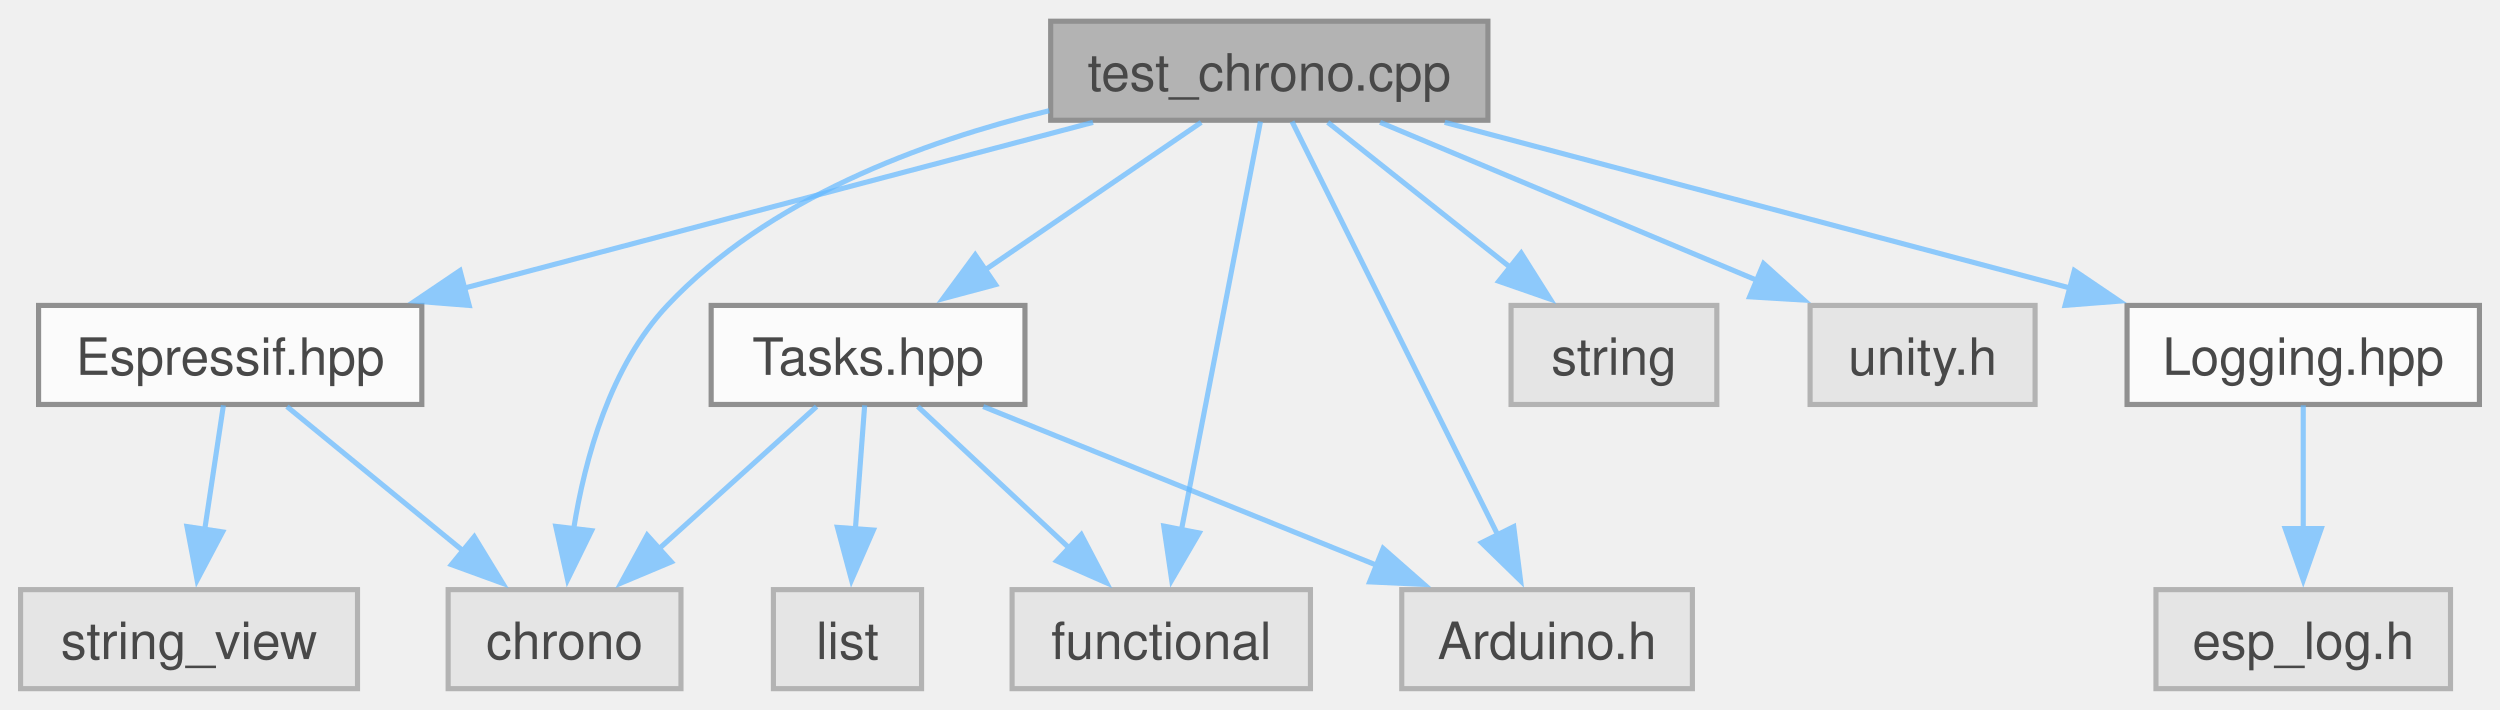
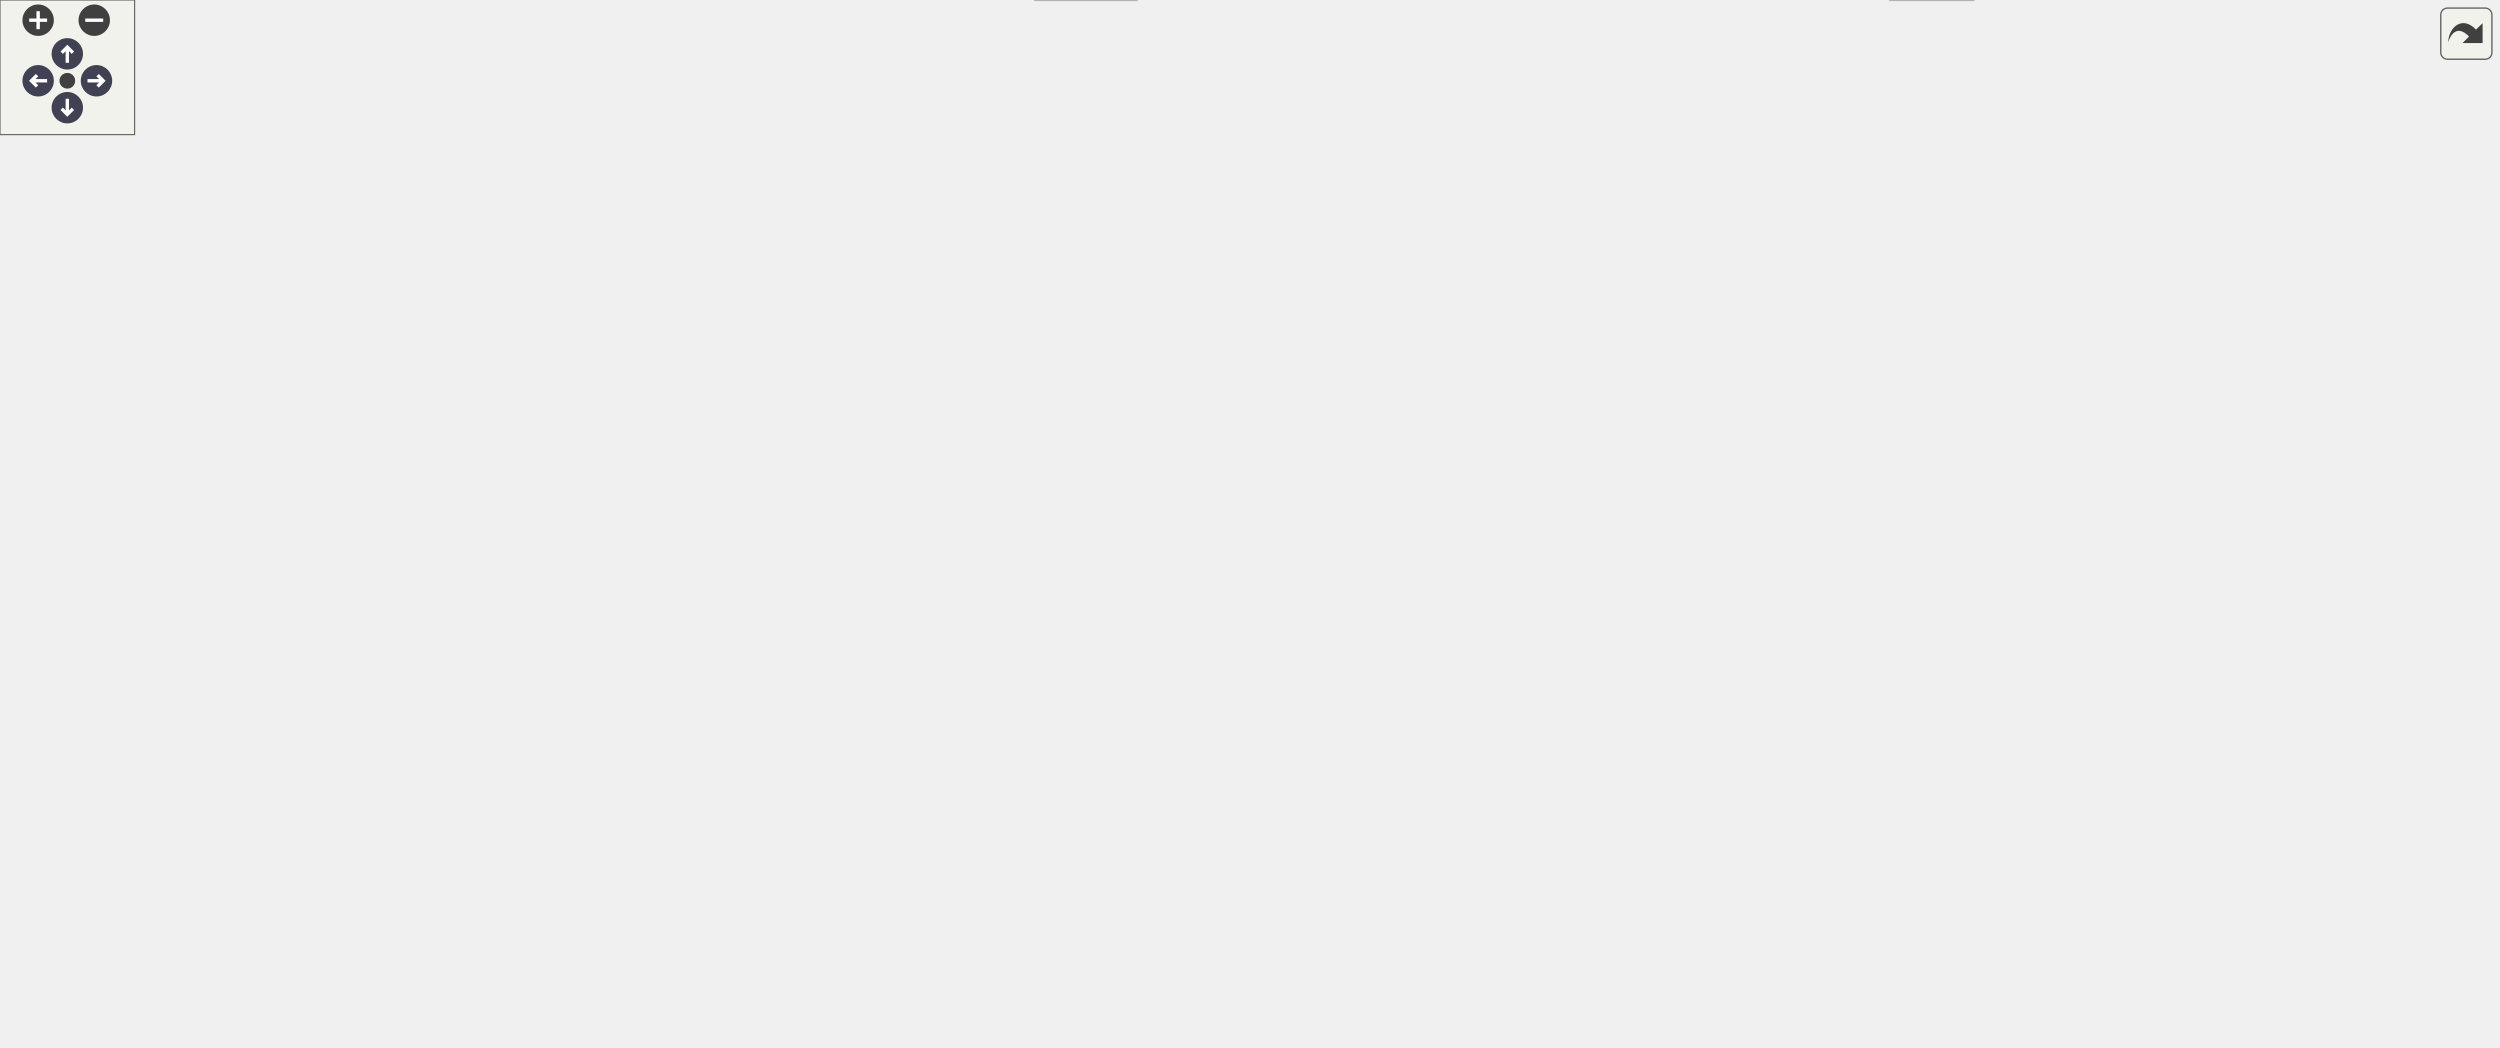
- <svg xmlns="http://www.w3.org/2000/svg" xmlns:xlink="http://www.w3.org/1999/xlink" width="486pt" height="138pt" viewBox="0.00 0.00 486.00 137.75">
-   <svg id="main" version="1.1" xml:space="preserve">
-     <style type="text/css">
+ <svg xmlns="http://www.w3.org/2000/svg" xmlns:xlink="http://www.w3.org/1999/xlink" id="main" version="1.1" xml:space="preserve">
+   <style type="text/css">
.node, .edge {opacity: 0.7;}
.node.selected, .edge.selected {opacity: 1;}
.edge:hover path { stroke: red; }
.edge:hover polygon { stroke: red; fill: red; }
</style>
-     <svg id="graph" class="graph">
-       <g id="graph0" class="graph" transform="scale(1 1) rotate(0) translate(4 133.75)">
-         <g id="Node000001" class="node">
-           <g id="a_Node000001">
-             <a xlink:title=" ">
-               <polygon fill="#999999" stroke="#666666" points="285.25,-129.75 200.25,-129.75 200.25,-110.5 285.25,-110.5 285.25,-129.75" />
-               <text text-anchor="middle" x="242.75" y="-116.25" font-family="Helvetica,sans-Serif" font-size="10.00">test_chrono.cpp</text>
-             </a>
-           </g>
-         </g>
-         <g id="Node000002" class="node">
-           <g id="a_Node000002">
-             <a xlink:title=" ">
-               <polygon fill="#e0e0e0" stroke="#999999" points="128.38,-19.25 83.12,-19.25 83.12,0 128.38,0 128.38,-19.25" />
-               <text text-anchor="middle" x="105.75" y="-5.75" font-family="Helvetica,sans-Serif" font-size="10.00">chrono</text>
-             </a>
-           </g>
-         </g>
-         <g id="edge1_Node000001_Node000002" class="edge">
-           <g id="a_edge1_Node000001_Node000002">
-             <a xlink:title=" ">
-               <path fill="none" stroke="#63b8ff" d="M199.98,-112.36C175.21,-106.36 145.19,-95.16 125.75,-74.5 114.65,-62.71 109.71,-44.83 107.51,-30.98" />
-               <polygon fill="#63b8ff" stroke="#63b8ff" points="111,-30.71 106.34,-21.19 104.05,-31.54 111,-30.71" />
-             </a>
-           </g>
-         </g>
-         <g id="Node000003" class="node">
-           <g id="a_Node000003">
-             <a xlink:title=" ">
-               <polygon fill="#e0e0e0" stroke="#999999" points="329.75,-74.5 289.75,-74.5 289.75,-55.25 329.75,-55.25 329.75,-74.5" />
-               <text text-anchor="middle" x="309.75" y="-61" font-family="Helvetica,sans-Serif" font-size="10.00">string</text>
-             </a>
-           </g>
-         </g>
-         <g id="edge2_Node000001_Node000003" class="edge">
-           <g id="a_edge2_Node000001_Node000003">
-             <a xlink:title=" ">
-               <path fill="none" stroke="#63b8ff" d="M254.12,-110.09C263.8,-102.4 277.95,-91.15 289.56,-81.93" />
-               <polygon fill="#63b8ff" stroke="#63b8ff" points="291.72,-84.68 297.37,-75.72 287.36,-79.2 291.72,-84.68" />
-             </a>
-           </g>
-         </g>
-         <g id="Node000004" class="node">
-           <g id="a_Node000004">
-             <a xlink:title=" ">
-               <polygon fill="#e0e0e0" stroke="#999999" points="250.75,-19.25 192.75,-19.25 192.75,0 250.75,0 250.75,-19.25" />
-               <text text-anchor="middle" x="221.75" y="-5.75" font-family="Helvetica,sans-Serif" font-size="10.00">functional</text>
-             </a>
-           </g>
-         </g>
-         <g id="edge3_Node000001_Node000004" class="edge">
-           <g id="a_edge3_Node000001_Node000004">
-             <a xlink:title=" ">
-               <path fill="none" stroke="#63b8ff" d="M241.03,-110.25C237.69,-93 230.26,-54.58 225.66,-30.81" />
-               <polygon fill="#63b8ff" stroke="#63b8ff" points="229.12,-30.27 223.78,-21.11 222.24,-31.6 229.12,-30.27" />
-             </a>
-           </g>
-         </g>
-         <g id="Node000005" class="node">
-           <g id="a_Node000005">
-             <a xlink:title=" ">
-               <polygon fill="#e0e0e0" stroke="#999999" points="325,-19.25 268.5,-19.25 268.5,0 325,0 325,-19.25" />
-               <text text-anchor="middle" x="296.75" y="-5.75" font-family="Helvetica,sans-Serif" font-size="10.00">Arduino.h</text>
-             </a>
-           </g>
-         </g>
-         <g id="edge4_Node000001_Node000005" class="edge">
-           <g id="a_edge4_Node000001_Node000005">
-             <a xlink:title=" ">
-               <path fill="none" stroke="#63b8ff" d="M247.17,-110.25C255.87,-92.76 275.4,-53.52 287.19,-29.84" />
-               <polygon fill="#63b8ff" stroke="#63b8ff" points="290.27,-31.49 291.6,-20.98 284.01,-28.37 290.27,-31.49" />
-             </a>
-           </g>
-         </g>
-         <g id="Node000006" class="node">
-           <g id="a_Node000006">
-             <a xlink:title=" ">
-               <polygon fill="#e0e0e0" stroke="#999999" points="391.62,-74.5 347.88,-74.5 347.88,-55.25 391.62,-55.25 391.62,-74.5" />
-               <text text-anchor="middle" x="369.75" y="-61" font-family="Helvetica,sans-Serif" font-size="10.00">unity.h</text>
-             </a>
-           </g>
-         </g>
-         <g id="edge5_Node000001_Node000006" class="edge">
-           <g id="a_edge5_Node000001_Node000006">
-             <a xlink:title=" ">
-               <path fill="none" stroke="#63b8ff" d="M264.29,-110.09C284.36,-101.68 314.55,-89.02 337.5,-79.4" />
-               <polygon fill="#63b8ff" stroke="#63b8ff" points="338.84,-82.63 346.7,-75.54 336.13,-76.18 338.84,-82.63" />
-             </a>
-           </g>
-         </g>
-         <g id="Node000007" class="node">
-           <g id="a_Node000007">
-             <a xlink:href="_tasks_8hpp.xhtml" target="_top" xlink:title=" ">
-               <polygon fill="white" stroke="#666666" points="195.25,-74.5 134.25,-74.5 134.25,-55.25 195.25,-55.25 195.25,-74.5" />
-               <text text-anchor="middle" x="164.75" y="-61" font-family="Helvetica,sans-Serif" font-size="10.00">Tasks.hpp</text>
-             </a>
-           </g>
-         </g>
-         <g id="edge6_Node000001_Node000007" class="edge">
-           <g id="a_edge6_Node000001_Node000007">
-             <a xlink:title=" ">
-               <path fill="none" stroke="#63b8ff" d="M229.52,-110.09C217.98,-102.21 200.98,-90.61 187.3,-81.27" />
-               <polygon fill="#63b8ff" stroke="#63b8ff" points="189.53,-78.55 179.3,-75.81 185.58,-84.33 189.53,-78.55" />
-             </a>
-           </g>
-         </g>
-         <g id="Node000009" class="node">
-           <g id="a_Node000009">
-             <a xlink:href="_logging_8hpp.xhtml" target="_top" xlink:title=" ">
-               <polygon fill="white" stroke="#666666" points="478,-74.5 409.5,-74.5 409.5,-55.25 478,-55.25 478,-74.5" />
-               <text text-anchor="middle" x="443.75" y="-61" font-family="Helvetica,sans-Serif" font-size="10.00">Logging.hpp</text>
-             </a>
-           </g>
-         </g>
-         <g id="edge11_Node000001_Node000009" class="edge">
-           <g id="a_edge11_Node000001_Node000009">
-             <a xlink:title=" ">
-               <path fill="none" stroke="#63b8ff" d="M276.85,-110.09C310.34,-101.22 361.65,-87.62 398.54,-77.85" />
-               <polygon fill="#63b8ff" stroke="#63b8ff" points="399.25,-81.28 408.02,-75.34 397.46,-74.52 399.25,-81.28" />
-             </a>
-           </g>
-         </g>
-         <g id="Node000011" class="node">
-           <g id="a_Node000011">
-             <a xlink:href="_espressif_8hpp.xhtml" target="_top" xlink:title=" ">
-               <polygon fill="white" stroke="#666666" points="78,-74.5 3.5,-74.5 3.5,-55.25 78,-55.25 78,-74.5" />
-               <text text-anchor="middle" x="40.75" y="-61" font-family="Helvetica,sans-Serif" font-size="10.00">Espressif.hpp</text>
-             </a>
-           </g>
-         </g>
-         <g id="edge13_Node000001_Node000011" class="edge">
-           <g id="a_edge13_Node000001_Node000011">
-             <a xlink:title=" ">
-               <path fill="none" stroke="#63b8ff" d="M208.48,-110.09C174.82,-101.22 123.26,-87.62 86.19,-77.85" />
-               <polygon fill="#63b8ff" stroke="#63b8ff" points="87.21,-74.5 76.65,-75.34 85.43,-81.27 87.21,-74.5" />
-             </a>
-           </g>
-         </g>
-         <g id="edge7_Node000007_Node000002" class="edge">
-           <g id="a_edge7_Node000007_Node000002">
-             <a xlink:title=" ">
-               <path fill="none" stroke="#63b8ff" d="M154.74,-54.84C146.38,-47.3 134.25,-36.35 124.15,-27.23" />
-               <polygon fill="#63b8ff" stroke="#63b8ff" points="126.5,-24.64 116.73,-20.54 121.81,-29.84 126.5,-24.64" />
-             </a>
-           </g>
-         </g>
-         <g id="edge8_Node000007_Node000004" class="edge">
-           <g id="a_edge8_Node000007_Node000004">
-             <a xlink:title=" ">
-               <path fill="none" stroke="#63b8ff" d="M174.42,-54.84C182.49,-47.3 194.22,-36.35 203.97,-27.23" />
-               <polygon fill="#63b8ff" stroke="#63b8ff" points="206.2,-29.94 211.12,-20.56 201.42,-24.83 206.2,-29.94" />
-             </a>
-           </g>
-         </g>
-         <g id="edge9_Node000007_Node000005" class="edge">
-           <g id="a_edge9_Node000007_Node000005">
-             <a xlink:title=" ">
-               <path fill="none" stroke="#63b8ff" d="M187.14,-54.84C208.19,-46.35 239.95,-33.54 263.87,-23.89" />
-               <polygon fill="#63b8ff" stroke="#63b8ff" points="264.88,-27.26 272.84,-20.27 262.26,-20.76 264.88,-27.26" />
-             </a>
-           </g>
-         </g>
-         <g id="Node000008" class="node">
-           <g id="a_Node000008">
-             <a xlink:title=" ">
-               <polygon fill="#e0e0e0" stroke="#999999" points="175.15,-19.25 146.35,-19.25 146.35,0 175.15,0 175.15,-19.25" />
-               <text text-anchor="middle" x="160.75" y="-5.75" font-family="Helvetica,sans-Serif" font-size="10.00">list</text>
-             </a>
-           </g>
-         </g>
-         <g id="edge10_Node000007_Node000008" class="edge">
-           <g id="a_edge10_Node000007_Node000008">
-             <a xlink:title=" ">
-               <path fill="none" stroke="#63b8ff" d="M164.09,-55.08C163.59,-48.49 162.9,-39.21 162.27,-30.82" />
-               <polygon fill="#63b8ff" stroke="#63b8ff" points="165.78,-30.83 161.54,-21.12 158.8,-31.35 165.78,-30.83" />
-             </a>
-           </g>
-         </g>
-         <g id="Node000010" class="node">
-           <g id="a_Node000010">
-             <a xlink:title=" ">
-               <polygon fill="#e0e0e0" stroke="#999999" points="472.38,-19.25 415.12,-19.25 415.12,0 472.38,0 472.38,-19.25" />
-               <text text-anchor="middle" x="443.75" y="-5.75" font-family="Helvetica,sans-Serif" font-size="10.00">esp_log.h</text>
-             </a>
-           </g>
-         </g>
-         <g id="edge12_Node000009_Node000010" class="edge">
-           <g id="a_edge12_Node000009_Node000010">
-             <a xlink:title=" ">
-               <path fill="none" stroke="#63b8ff" d="M443.75,-55.08C443.75,-48.57 443.75,-39.42 443.75,-31.12" />
-               <polygon fill="#63b8ff" stroke="#63b8ff" points="447.25,-31.12 443.75,-21.12 440.25,-31.12 447.25,-31.12" />
-             </a>
-           </g>
-         </g>
-         <g id="edge14_Node000011_Node000002" class="edge">
-           <g id="a_edge14_Node000011_Node000002">
-             <a xlink:title=" ">
-               <path fill="none" stroke="#63b8ff" d="M51.78,-54.84C61.17,-47.15 74.9,-35.9 86.16,-26.68" />
-               <polygon fill="#63b8ff" stroke="#63b8ff" points="88.2,-29.53 93.72,-20.48 83.76,-24.11 88.2,-29.53" />
-             </a>
-           </g>
-         </g>
-         <g id="Node000012" class="node">
-           <g id="a_Node000012">
-             <a xlink:title=" ">
-               <polygon fill="#e0e0e0" stroke="#999999" points="65.5,-19.25 0,-19.25 0,0 65.5,0 65.5,-19.25" />
-               <text text-anchor="middle" x="32.75" y="-5.75" font-family="Helvetica,sans-Serif" font-size="10.00">string_view</text>
-             </a>
-           </g>
-         </g>
-         <g id="edge15_Node000011_Node000012" class="edge">
-           <g id="a_edge15_Node000011_Node000012">
-             <a xlink:title=" ">
-               <path fill="none" stroke="#63b8ff" d="M39.43,-55.08C38.44,-48.49 37.04,-39.21 35.78,-30.82" />
-               <polygon fill="#63b8ff" stroke="#63b8ff" points="39.27,-30.47 34.32,-21.11 32.35,-31.51 39.27,-30.47" />
-             </a>
-           </g>
-         </g>
-       </g>
-     </svg>
+   <defs>
+     <circle id="rim" cx="0" cy="0" r="7" />
+     <circle id="rim2" cx="0" cy="0" r="3.5" />
+     <g id="zoomPlus">
+       <use xlink:href="#rim" fill="#404040">
+         <set attributeName="fill" to="#808080" begin="zoomplus.mouseover" end="zoomplus.mouseout" />
+       </use>
+       <path d="M-4,0h8M0,-4v8" fill="none" stroke="white" stroke-width="1.5" pointer-events="none" />
+     </g>
+     <g id="zoomMin">
+       <use xlink:href="#rim" fill="#404040">
+         <set attributeName="fill" to="#808080" begin="zoomminus.mouseover" end="zoomminus.mouseout" />
+       </use>
+       <path d="M-4,0h8" fill="none" stroke="white" stroke-width="1.5" pointer-events="none" />
+     </g>
+     <g id="arrowUp" transform="translate(30 24)">
+       <use xlink:href="#rim" />
+       <path pointer-events="none" fill="none" stroke="white" stroke-width="1.5" d="M0,-3.0v7 M-2.5,-0.5L0,-3.0L2.5,-0.5" />
+     </g>
+     <g id="arrowRight" transform="rotate(90) translate(36 -43)">
+       <use xlink:href="#rim" />
+       <path pointer-events="none" fill="none" stroke="white" stroke-width="1.5" d="M0,-3.0v7 M-2.5,-0.5L0,-3.0L2.5,-0.5" />
+     </g>
+     <g id="arrowDown" transform="rotate(180) translate(-30 -48)">
+       <use xlink:href="#rim" />
+       <path pointer-events="none" fill="none" stroke="white" stroke-width="1.5" d="M0,-3.0v7 M-2.5,-0.5L0,-3.0L2.5,-0.5" />
+     </g>
+     <g id="arrowLeft" transform="rotate(270) translate(-36 17)">
+       <use xlink:href="#rim" />
+       <path pointer-events="none" fill="none" stroke="white" stroke-width="1.5" d="M0,-3.0v7 M-2.5,-0.5L0,-3.0L2.5,-0.5" />
+     </g>
+     <g id="resetDef">
+       <use xlink:href="#rim2" fill="#404040">
+         <set attributeName="fill" to="#808080" begin="reset.mouseover" end="reset.mouseout" />
+       </use>
+     </g>
+   </defs>
+   <svg id="graph" class="graph">
+     <g id="viewport">
+       <g id="Node000001" class="node">
+         <g id="a_Node000001">
+           <a xlink:title=" ">
+             <polygon fill="#999999" stroke="#666666" points="466.5,-406 381.5,-406 381.5,-386.75 466.5,-386.75 466.5,-406" />
+             <text text-anchor="middle" x="424" y="-392.5" font-family="Helvetica,sans-Serif" font-size="10.00">test_chrono.cpp</text>
+           </a>
+         </g>
+       </g>
+       <g id="Node000002" class="node">
+         <g id="a_Node000002">
+           <a xlink:title=" ">
+             <polygon fill="#e0e0e0" stroke="#999999" points="225.62,-74.5 180.38,-74.5 180.38,-55.25 225.62,-55.25 225.62,-74.5" />
+             <text text-anchor="middle" x="203" y="-61" font-family="Helvetica,sans-Serif" font-size="10.00">chrono</text>
+           </a>
+         </g>
+       </g>
+       <g id="edge1_Node000001_Node000002" class="edge">
+         <g id="a_edge1_Node000001_Node000002">
+           <a xlink:title=" ">
+             <path fill="none" stroke="#63b8ff" d="M381.16,-392.7C301.41,-387.25 133.43,-373.43 80,-350.75 38.12,-332.97 0,-332.37 0,-286.88 0,-286.88 0,-286.88 0,-174.38 0,-98.67 111.17,-75.59 168.98,-68.71" />
+             <polygon fill="#63b8ff" stroke="#63b8ff" points="169.04,-72.23 178.6,-67.67 168.28,-65.27 169.04,-72.23" />
+           </a>
+         </g>
+       </g>
+       <g id="Node000003" class="node">
+         <g id="a_Node000003">
+           <a xlink:title=" ">
+             <polygon fill="#e0e0e0" stroke="#999999" points="753,-74.5 713,-74.5 713,-55.25 753,-55.25 753,-74.5" />
+             <text text-anchor="middle" x="733" y="-61" font-family="Helvetica,sans-Serif" font-size="10.00">string</text>
+           </a>
+         </g>
+       </g>
+       <g id="edge2_Node000001_Node000003" class="edge">
+         <g id="a_edge2_Node000001_Node000003">
+           <a xlink:title=" ">
+             <path fill="none" stroke="#63b8ff" d="M466.65,-392.09C602.62,-381.07 1017,-342.87 1017,-286.88 1017,-286.88 1017,-286.88 1017,-174.38 1017,-120.77 838.19,-83.92 764.33,-70.99" />
+             <polygon fill="#63b8ff" stroke="#63b8ff" points="765.36,-67.61 754.92,-69.37 764.18,-74.51 765.36,-67.61" />
+           </a>
+         </g>
+       </g>
+       <g id="Node000004" class="node">
+         <g id="a_Node000004">
+           <a xlink:title=" ">
+             <polygon fill="#e0e0e0" stroke="#999999" points="124,-185 66,-185 66,-165.75 124,-165.75 124,-185" />
+             <text text-anchor="middle" x="95" y="-171.5" font-family="Helvetica,sans-Serif" font-size="10.00">functional</text>
+           </a>
+         </g>
+       </g>
+       <g id="edge3_Node000001_Node000004" class="edge">
+         <g id="a_edge3_Node000001_Node000004">
+           <a xlink:title=" ">
+             <path fill="none" stroke="#63b8ff" d="M381.14,-396.17C300.87,-396.63 132.64,-392.47 96,-350.75 57.94,-307.41 75.98,-231.99 87.7,-196.25" />
+             <polygon fill="#63b8ff" stroke="#63b8ff" points="91,-197.4 90.98,-186.81 84.39,-195.11 91,-197.4" />
+           </a>
+         </g>
+       </g>
+       <g id="Node000005" class="node">
+         <g id="a_Node000005">
+           <a xlink:title=" ">
+             <polygon fill="#e0e0e0" stroke="#999999" points="699.25,-129.75 642.75,-129.75 642.75,-110.5 699.25,-110.5 699.25,-129.75" />
+             <text text-anchor="middle" x="671" y="-116.25" font-family="Helvetica,sans-Serif" font-size="10.00">Arduino.h</text>
+           </a>
+         </g>
+       </g>
+       <g id="edge4_Node000001_Node000005" class="edge">
+         <g id="a_edge4_Node000001_Node000005">
+           <a xlink:title=" ">
+             <path fill="none" stroke="#63b8ff" d="M466.96,-393.59C532.77,-388.3 651,-367.57 651,-286.88 651,-286.88 651,-286.88 651,-229.62 651,-198.24 659.19,-162.59 665.09,-140.98" />
+             <polygon fill="#63b8ff" stroke="#63b8ff" points="668.42,-142.06 667.8,-131.48 661.69,-140.14 668.42,-142.06" />
+           </a>
+         </g>
+       </g>
+       <g id="Node000006" class="node">
+         <g id="a_Node000006">
+           <a xlink:title=" ">
+             <polygon fill="#e0e0e0" stroke="#999999" points="409.88,-350.75 366.12,-350.75 366.12,-331.5 409.88,-331.5 409.88,-350.75" />
+             <text text-anchor="middle" x="388" y="-337.25" font-family="Helvetica,sans-Serif" font-size="10.00">unity.h</text>
+           </a>
+         </g>
+       </g>
+       <g id="edge5_Node000001_Node000006" class="edge">
+         <g id="a_edge5_Node000001_Node000006">
+           <a xlink:title=" ">
+             <path fill="none" stroke="#63b8ff" d="M418.06,-386.58C413.29,-379.53 406.44,-369.4 400.48,-360.58" />
+             <polygon fill="#63b8ff" stroke="#63b8ff" points="403.42,-358.69 394.92,-352.36 397.62,-362.61 403.42,-358.69" />
+           </a>
+         </g>
+       </g>
+       <g id="Node000007" class="node">
+         <g id="a_Node000007">
+           <a xlink:href="_tasks_8hpp.xhtml" target="_top" xlink:title=" ">
+             <polygon fill="white" stroke="#666666" points="244.5,-240.25 183.5,-240.25 183.5,-221 244.5,-221 244.5,-240.25" />
+             <text text-anchor="middle" x="214" y="-226.75" font-family="Helvetica,sans-Serif" font-size="10.00">Tasks.hpp</text>
+           </a>
+         </g>
+       </g>
+       <g id="edge6_Node000001_Node000007" class="edge">
+         <g id="a_edge6_Node000001_Node000007">
+           <a xlink:title=" ">
+             <path fill="none" stroke="#63b8ff" d="M409.58,-386.4C395.8,-377.68 374.59,-363.87 357,-350.75 310.67,-316.18 259.25,-271.75 232.49,-248.12" />
+             <polygon fill="#63b8ff" stroke="#63b8ff" points="235.04,-245.7 225.23,-241.69 230.39,-250.94 235.04,-245.7" />
+           </a>
+         </g>
+       </g>
+       <g id="Node000009" class="node">
+         <g id="a_Node000009">
+           <a xlink:href="_logging_8hpp.xhtml" target="_top" xlink:title=" ">
+             <polygon fill="white" stroke="#666666" points="1113.25,-129.75 1044.75,-129.75 1044.75,-110.5 1113.25,-110.5 1113.25,-129.75" />
+             <text text-anchor="middle" x="1079" y="-116.25" font-family="Helvetica,sans-Serif" font-size="10.00">Logging.hpp</text>
+           </a>
+         </g>
+       </g>
+       <g id="edge11_Node000001_Node000009" class="edge">
+         <g id="a_edge11_Node000001_Node000009">
+           <a xlink:title=" ">
+             <path fill="none" stroke="#63b8ff" d="M466.98,-394.54C597.56,-391.69 983.66,-380.79 1031,-350.75 1058.51,-333.29 1067,-319.46 1067,-286.88 1067,-286.88 1067,-286.88 1067,-229.62 1067,-198.72 1071.87,-163.16 1075.4,-141.42" />
+             <polygon fill="#63b8ff" stroke="#63b8ff" points="1078.85,-142.03 1077.08,-131.58 1071.95,-140.85 1078.85,-142.03" />
+           </a>
+         </g>
+       </g>
+       <g id="Node000011" class="node">
+         <g id="a_Node000011">
+           <a xlink:href="_espressif_8hpp.xhtml" target="_top" xlink:title=" ">
+             <polygon fill="white" stroke="#666666" points="179.25,-350.75 104.75,-350.75 104.75,-331.5 179.25,-331.5 179.25,-350.75" />
+             <text text-anchor="middle" x="142" y="-337.25" font-family="Helvetica,sans-Serif" font-size="10.00">Espressif.hpp</text>
+           </a>
+         </g>
+       </g>
+       <g id="edge13_Node000001_Node000011" class="edge">
+         <g id="a_edge13_Node000001_Node000011">
+           <a xlink:title=" ">
+             <path fill="none" stroke="#63b8ff" d="M381.17,-387.29C329.92,-377.61 244.33,-361.45 190.64,-351.31" />
+             <polygon fill="#63b8ff" stroke="#63b8ff" points="191.33,-347.88 180.85,-349.46 190.03,-354.76 191.33,-347.88" />
+           </a>
+         </g>
+       </g>
+       <g id="Node000013" class="node">
+         <g id="a_Node000013">
+           <a xlink:href="card_8hpp.xhtml" target="_top" xlink:title=" ">
+             <polygon fill="white" stroke="#666666" points="883.38,-185 830.62,-185 830.62,-165.75 883.38,-165.75 883.38,-185" />
+             <text text-anchor="middle" x="857" y="-171.5" font-family="Helvetica,sans-Serif" font-size="10.00">card.hpp</text>
+           </a>
+         </g>
+       </g>
+       <g id="edge16_Node000001_Node000013" class="edge">
+         <g id="a_edge16_Node000001_Node000013">
+           <a xlink:title=" ">
+             <path fill="none" stroke="#63b8ff" d="M466.7,-394.46C516.68,-391.85 600.76,-382.59 665,-350.75 743.92,-311.63 814.33,-230.48 843.16,-194.38" />
+             <polygon fill="#63b8ff" stroke="#63b8ff" points="845.81,-196.68 849.23,-186.65 840.3,-192.35 845.81,-196.68" />
+           </a>
+         </g>
+       </g>
+       <g id="Node000019" class="node">
+         <g id="a_Node000019">
+           <a xlink:href="secrets_8hpp.xhtml" target="_top" xlink:title=" ">
+             <polygon fill="white" stroke="#666666" points="494.12,-350.75 427.88,-350.75 427.88,-331.5 494.12,-331.5 494.12,-350.75" />
+             <text text-anchor="middle" x="461" y="-337.25" font-family="Helvetica,sans-Serif" font-size="10.00">secrets.hpp</text>
+           </a>
+         </g>
+       </g>
+       <g id="edge27_Node000001_Node000019" class="edge">
+         <g id="a_edge27_Node000001_Node000019">
+           <a xlink:title=" ">
+             <path fill="none" stroke="#63b8ff" d="M430.11,-386.58C435.06,-379.46 442.2,-369.18 448.37,-360.3" />
+             <polygon fill="#63b8ff" stroke="#63b8ff" points="451.06,-362.56 453.89,-352.35 445.31,-358.57 451.06,-362.56" />
+           </a>
+         </g>
+       </g>
+       <g id="edge7_Node000007_Node000002" class="edge">
+         <g id="a_edge7_Node000007_Node000002">
+           <a xlink:title=" ">
+             <path fill="none" stroke="#63b8ff" d="M214.77,-220.74C215.52,-211.74 216.58,-197.42 217,-185 217.29,-176.45 217.6,-174.28 217,-165.75 215.06,-137.97 210.13,-106.15 206.67,-86.04" />
+             <polygon fill="#63b8ff" stroke="#63b8ff" points="210.15,-85.65 204.96,-76.41 203.26,-86.87 210.15,-85.65" />
+           </a>
+         </g>
+       </g>
+       <g id="edge8_Node000007_Node000004" class="edge">
+         <g id="a_edge8_Node000007_Node000004">
+           <a xlink:title=" ">
+             <path fill="none" stroke="#63b8ff" d="M193.81,-220.59C175.09,-212.22 146.98,-199.63 125.52,-190.03" />
+             <polygon fill="#63b8ff" stroke="#63b8ff" points="127.22,-186.96 116.67,-186.07 124.37,-193.35 127.22,-186.96" />
+           </a>
+         </g>
+       </g>
+       <g id="edge9_Node000007_Node000005" class="edge">
+         <g id="a_edge9_Node000007_Node000005">
+           <a xlink:title=" ">
+             <path fill="none" stroke="#63b8ff" d="M244.96,-225.86C294.29,-219.53 393.59,-205.4 476,-185 533.28,-170.82 598.08,-148.25 636.68,-134.08" />
+             <polygon fill="#63b8ff" stroke="#63b8ff" points="637.73,-137.42 645.9,-130.67 635.3,-130.86 637.73,-137.42" />
+           </a>
+         </g>
+       </g>
+       <g id="Node000008" class="node">
+         <g id="a_Node000008">
+           <a xlink:title=" ">
+             <polygon fill="#e0e0e0" stroke="#999999" points="208.4,-185 179.6,-185 179.6,-165.75 208.4,-165.75 208.4,-185" />
+             <text text-anchor="middle" x="194" y="-171.5" font-family="Helvetica,sans-Serif" font-size="10.00">list</text>
+           </a>
+         </g>
+       </g>
+       <g id="edge10_Node000007_Node000008" class="edge">
+         <g id="a_edge10_Node000007_Node000008">
+           <a xlink:title=" ">
+             <path fill="none" stroke="#63b8ff" d="M210.7,-220.83C208.17,-214.09 204.57,-204.52 201.37,-195.99" />
+             <polygon fill="#63b8ff" stroke="#63b8ff" points="204.7,-194.91 197.91,-186.78 198.15,-197.37 204.7,-194.91" />
+           </a>
+         </g>
+       </g>
+       <g id="Node000010" class="node">
+         <g id="a_Node000010">
+           <a xlink:title=" ">
+             <polygon fill="#e0e0e0" stroke="#999999" points="1107.62,-74.5 1050.38,-74.5 1050.38,-55.25 1107.62,-55.25 1107.62,-74.5" />
+             <text text-anchor="middle" x="1079" y="-61" font-family="Helvetica,sans-Serif" font-size="10.00">esp_log.h</text>
+           </a>
+         </g>
+       </g>
+       <g id="edge12_Node000009_Node000010" class="edge">
+         <g id="a_edge12_Node000009_Node000010">
+           <a xlink:title=" ">
+             <path fill="none" stroke="#63b8ff" d="M1079,-110.33C1079,-103.82 1079,-94.67 1079,-86.37" />
+             <polygon fill="#63b8ff" stroke="#63b8ff" points="1082.5,-86.37 1079,-76.37 1075.5,-86.37 1082.5,-86.37" />
+           </a>
+         </g>
+       </g>
+       <g id="edge14_Node000011_Node000002" class="edge">
+         <g id="a_edge14_Node000011_Node000002">
+           <a xlink:title=" ">
+             <path fill="none" stroke="#63b8ff" d="M131.56,-331.32C102.34,-305.57 24,-228.3 57,-165.75 80.63,-120.95 134.42,-92.42 169.69,-77.79" />
+             <polygon fill="#63b8ff" stroke="#63b8ff" points="170.59,-81.2 178.59,-74.25 168,-74.7 170.59,-81.2" />
+           </a>
+         </g>
+       </g>
+       <g id="Node000012" class="node">
+         <g id="a_Node000012">
+           <a xlink:title=" ">
+             <polygon fill="#e0e0e0" stroke="#999999" points="176.75,-295.5 111.25,-295.5 111.25,-276.25 176.75,-276.25 176.75,-295.5" />
+             <text text-anchor="middle" x="144" y="-282" font-family="Helvetica,sans-Serif" font-size="10.00">string_view</text>
+           </a>
+         </g>
+       </g>
+       <g id="edge15_Node000011_Node000012" class="edge">
+         <g id="a_edge15_Node000011_Node000012">
+           <a xlink:title=" ">
+             <path fill="none" stroke="#63b8ff" d="M142.33,-331.33C142.58,-324.74 142.93,-315.46 143.24,-307.07" />
+             <polygon fill="#63b8ff" stroke="#63b8ff" points="146.73,-307.5 143.61,-297.37 139.73,-307.23 146.73,-307.5" />
+           </a>
+         </g>
+       </g>
+       <g id="edge19_Node000013_Node000005" class="edge">
+         <g id="a_edge19_Node000013_Node000005">
+           <a xlink:title=" ">
+             <path fill="none" stroke="#63b8ff" d="M830.35,-166.75C798.94,-157.75 746.47,-142.73 710.37,-132.4" />
+             <polygon fill="#63b8ff" stroke="#63b8ff" points="711.77,-129.16 701.19,-129.77 709.84,-135.89 711.77,-129.16" />
+           </a>
+         </g>
+       </g>
+       <g id="edge26_Node000013_Node000009" class="edge">
+         <g id="a_edge26_Node000013_Node000009">
+           <a xlink:title=" ">
+             <path fill="none" stroke="#63b8ff" d="M883.78,-167.95C920.88,-159.05 988.44,-142.85 1033.53,-132.03" />
+             <polygon fill="#63b8ff" stroke="#63b8ff" points="1034.1,-135.49 1043.01,-129.76 1032.46,-128.69 1034.1,-135.49" />
+           </a>
+         </g>
+       </g>
+       <g id="Node000014" class="node">
+         <g id="a_Node000014">
+           <a xlink:title=" ">
+             <polygon fill="#e0e0e0" stroke="#999999" points="844.62,-129.75 793.38,-129.75 793.38,-110.5 844.62,-110.5 844.62,-129.75" />
+             <text text-anchor="middle" x="819" y="-116.25" font-family="Helvetica,sans-Serif" font-size="10.00">sstream</text>
+           </a>
+         </g>
+       </g>
+       <g id="edge17_Node000013_Node000014" class="edge">
+         <g id="a_edge17_Node000013_Node000014">
+           <a xlink:title=" ">
+             <path fill="none" stroke="#63b8ff" d="M850.73,-165.58C845.64,-158.46 838.3,-148.18 831.97,-139.3" />
+             <polygon fill="#63b8ff" stroke="#63b8ff" points="834.95,-137.45 826.29,-131.34 829.25,-141.51 834.95,-137.45" />
+           </a>
+         </g>
+       </g>
+       <g id="Node000015" class="node">
+         <g id="a_Node000015">
+           <a xlink:title=" ">
+             <polygon fill="#e0e0e0" stroke="#999999" points="912.88,-129.75 863.12,-129.75 863.12,-110.5 912.88,-110.5 912.88,-129.75" />
+             <text text-anchor="middle" x="888" y="-116.25" font-family="Helvetica,sans-Serif" font-size="10.00">iomanip</text>
+           </a>
+         </g>
+       </g>
+       <g id="edge18_Node000013_Node000015" class="edge">
+         <g id="a_edge18_Node000013_Node000015">
+           <a xlink:title=" ">
+             <path fill="none" stroke="#63b8ff" d="M862.12,-165.58C866.18,-158.61 871.99,-148.62 877.09,-139.87" />
+             <polygon fill="#63b8ff" stroke="#63b8ff" points="880,-141.82 882.01,-131.42 873.95,-138.3 880,-141.82" />
+           </a>
+         </g>
+       </g>
+       <g id="Node000016" class="node">
+         <g id="a_Node000016">
+           <a xlink:href="conf_8hpp.xhtml" target="_top" xlink:title=" ">
+             <polygon fill="white" stroke="#666666" points="549.38,-129.75 496.62,-129.75 496.62,-110.5 549.38,-110.5 549.38,-129.75" />
+             <text text-anchor="middle" x="523" y="-116.25" font-family="Helvetica,sans-Serif" font-size="10.00">conf.hpp</text>
+           </a>
+         </g>
+       </g>
+       <g id="edge20_Node000013_Node000016" class="edge">
+         <g id="a_edge20_Node000013_Node000016">
+           <a xlink:title=" ">
+             <path fill="none" stroke="#63b8ff" d="M830.23,-170.11C770.97,-160.66 628.55,-137.95 560.47,-127.1" />
+             <polygon fill="#63b8ff" stroke="#63b8ff" points="561.35,-123.7 550.93,-125.58 560.25,-130.61 561.35,-123.7" />
+           </a>
+         </g>
+       </g>
+       <g id="edge23_Node000016_Node000002" class="edge">
+         <g id="a_edge23_Node000016_Node000002">
+           <a xlink:title=" ">
+             <path fill="none" stroke="#63b8ff" d="M496.27,-114.68C438.29,-105.03 301.06,-82.19 237.02,-71.54" />
+             <polygon fill="#63b8ff" stroke="#63b8ff" points="237.88,-68.13 227.44,-69.94 236.73,-75.04 237.88,-68.13" />
+           </a>
+         </g>
+       </g>
+       <g id="edge22_Node000016_Node000003" class="edge">
+         <g id="a_edge22_Node000016_Node000003">
+           <a xlink:title=" ">
+             <path fill="none" stroke="#63b8ff" d="M549.6,-112.38C588.35,-102.55 660.22,-84.33 701.55,-73.85" />
+             <polygon fill="#63b8ff" stroke="#63b8ff" points="702.29,-77.27 711.12,-71.42 700.57,-70.49 702.29,-77.27" />
+           </a>
+         </g>
+       </g>
+       <g id="Node000017" class="node">
+         <g id="a_Node000017">
+           <a xlink:title=" ">
+             <polygon fill="#e0e0e0" stroke="#999999" points="506.62,-19.25 461.38,-19.25 461.38,0 506.62,0 506.62,-19.25" />
+             <text text-anchor="middle" x="484" y="-5.75" font-family="Helvetica,sans-Serif" font-size="10.00">cstdint</text>
+           </a>
+         </g>
+       </g>
+       <g id="edge21_Node000016_Node000017" class="edge">
+         <g id="a_edge21_Node000016_Node000017">
+           <a xlink:title=" ">
+             <path fill="none" stroke="#63b8ff" d="M549.86,-112.57C589.29,-102.67 658.97,-84.06 666,-74.5 671.07,-67.61 671.28,-61.98 666,-55.25 648,-32.3 565.93,-19.61 518.37,-14.06" />
+             <polygon fill="#63b8ff" stroke="#63b8ff" points="518.91,-10.6 508.59,-12.97 518.14,-17.56 518.91,-10.6" />
+           </a>
+         </g>
+       </g>
+       <g id="Node000018" class="node">
+         <g id="a_Node000018">
+           <a xlink:href="_machine_i_d_8hpp.xhtml" target="_top" xlink:title=" ">
+             <polygon fill="white" stroke="#666666" points="657.25,-74.5 576.75,-74.5 576.75,-55.25 657.25,-55.25 657.25,-74.5" />
+             <text text-anchor="middle" x="617" y="-61" font-family="Helvetica,sans-Serif" font-size="10.00">MachineID.hpp</text>
+           </a>
+         </g>
+       </g>
+       <g id="edge24_Node000016_Node000018" class="edge">
+         <g id="a_edge24_Node000016_Node000018">
+           <a xlink:title=" ">
+             <path fill="none" stroke="#63b8ff" d="M538.95,-110.09C553.26,-101.98 574.53,-89.93 591.25,-80.46" />
+             <polygon fill="#63b8ff" stroke="#63b8ff" points="592.68,-83.67 599.66,-75.7 589.23,-77.58 592.68,-83.67" />
+           </a>
+         </g>
+       </g>
+       <g id="edge25_Node000018_Node000017" class="edge">
+         <g id="a_edge25_Node000018_Node000017">
+           <a xlink:title=" ">
+             <path fill="none" stroke="#63b8ff" d="M594.44,-54.84C573.23,-46.35 541.23,-33.54 517.12,-23.89" />
+             <polygon fill="#63b8ff" stroke="#63b8ff" points="518.66,-20.73 508.08,-20.27 516.06,-27.23 518.66,-20.73" />
+           </a>
+         </g>
+       </g>
+       <g id="edge30_Node000019_Node000012" class="edge">
+         <g id="a_edge30_Node000019_Node000012">
+           <a xlink:title=" ">
+             <path fill="none" stroke="#63b8ff" d="M427.55,-333.13C424.66,-332.56 421.78,-332.01 419,-331.5 337.9,-316.6 242.85,-301.75 188.4,-293.5" />
+             <polygon fill="#63b8ff" stroke="#63b8ff" points="189,-290.05 178.59,-292.02 187.96,-296.97 189,-290.05" />
+           </a>
+         </g>
+       </g>
+       <g id="edge58_Node000019_Node000016" class="edge">
+         <g id="a_edge58_Node000019_Node000016">
+           <a xlink:title=" ">
+             <path fill="none" stroke="#63b8ff" d="M463.51,-331.27C472.66,-298.94 504.41,-186.78 517.4,-140.91" />
+             <polygon fill="#63b8ff" stroke="#63b8ff" points="520.76,-141.88 520.12,-131.31 514.03,-139.98 520.76,-141.88" />
+           </a>
+         </g>
+       </g>
+       <g id="edge28_Node000019_Node000017" class="edge">
+         <g id="a_edge28_Node000019_Node000017">
+           <a xlink:title=" ">
+             <path fill="none" stroke="#63b8ff" d="M427.53,-333.33C358.75,-318.63 205.28,-281.83 174,-240.25 151.76,-210.69 135.55,-96.11 171,-55.25 206.78,-14.01 375.95,-9.92 449.6,-10.14" />
+             <polygon fill="#63b8ff" stroke="#63b8ff" points="449.44,-13.64 459.46,-10.2 449.48,-6.64 449.44,-13.64" />
+           </a>
+         </g>
+       </g>
+       <g id="Node000020" class="node">
+         <g id="a_Node000020">
+           <a xlink:title=" ">
+             <polygon fill="#e0e0e0" stroke="#999999" points="879.5,-19.25 842.5,-19.25 842.5,0 879.5,0 879.5,-19.25" />
+             <text text-anchor="middle" x="861" y="-5.75" font-family="Helvetica,sans-Serif" font-size="10.00">array</text>
+           </a>
+         </g>
+       </g>
+       <g id="edge29_Node000019_Node000020" class="edge">
+         <g id="a_edge29_Node000019_Node000020">
+           <a xlink:title=" ">
+             <path fill="none" stroke="#63b8ff" d="M494.59,-336.88C609.37,-324.89 979,-278.36 979,-176.38 979,-176.38 979,-176.38 979,-119.12 979,-70.95 925.05,-38.32 890.11,-22.24" />
+             <polygon fill="#63b8ff" stroke="#63b8ff" points="891.91,-19.2 881.34,-18.39 889.09,-25.61 891.91,-19.2" />
+           </a>
+         </g>
+       </g>
+       <g id="Node000021" class="node">
+         <g id="a_Node000021">
+           <a xlink:href="_machine_config_8hpp.xhtml" target="_top" xlink:title=" ">
+             <polygon fill="white" stroke="#666666" points="466.88,-185 369.12,-185 369.12,-165.75 466.88,-165.75 466.88,-185" />
+             <text text-anchor="middle" x="418" y="-171.5" font-family="Helvetica,sans-Serif" font-size="10.00">MachineConfig.hpp</text>
+           </a>
+         </g>
+       </g>
+       <g id="edge31_Node000019_Node000021" class="edge">
+         <g id="a_edge31_Node000019_Node000021">
+           <a xlink:title=" ">
+             <path fill="none" stroke="#63b8ff" d="M460.59,-331.21C459.46,-311.07 455.41,-260.68 442,-221 438.98,-212.05 434.27,-202.76 429.82,-194.98" />
+             <polygon fill="#63b8ff" stroke="#63b8ff" points="432.85,-193.24 424.69,-186.49 426.86,-196.86 432.85,-193.24" />
+           </a>
+         </g>
+       </g>
+       <g id="Node000025" class="node">
+         <g id="a_Node000025">
+           <a xlink:href="_machine_8hpp.xhtml" target="_top" xlink:title=" ">
+             <polygon fill="white" stroke="#666666" points="412.38,-295.5 341.62,-295.5 341.62,-276.25 412.38,-276.25 412.38,-295.5" />
+             <text text-anchor="middle" x="377" y="-282" font-family="Helvetica,sans-Serif" font-size="10.00">Machine.hpp</text>
+           </a>
+         </g>
+       </g>
+       <g id="edge43_Node000019_Node000025" class="edge">
+         <g id="a_edge43_Node000019_Node000025">
+           <a xlink:title=" ">
+             <path fill="none" stroke="#63b8ff" d="M446.75,-331.09C434.2,-323.14 415.67,-311.39 400.86,-302" />
+             <polygon fill="#63b8ff" stroke="#63b8ff" points="402.92,-299.16 392.6,-296.76 399.17,-305.07 402.92,-299.16" />
+           </a>
+         </g>
+       </g>
+       <g id="Node000026" class="node">
+         <g id="a_Node000026">
+           <a xlink:href="_fab_user_8hpp.xhtml" target="_top" xlink:title=" ">
+             <polygon fill="white" stroke="#666666" points="762.75,-240.25 691.25,-240.25 691.25,-221 762.75,-221 762.75,-240.25" />
+             <text text-anchor="middle" x="727" y="-226.75" font-family="Helvetica,sans-Serif" font-size="10.00">FabUser.hpp</text>
+           </a>
+         </g>
+       </g>
+       <g id="edge59_Node000019_Node000026" class="edge">
+         <g id="a_edge59_Node000019_Node000026">
+           <a xlink:title=" ">
+             <path fill="none" stroke="#63b8ff" d="M483.22,-331.06C530.06,-311.95 639.14,-267.46 694.1,-245.04" />
+             <polygon fill="#63b8ff" stroke="#63b8ff" points="695.32,-248.33 703.25,-241.31 692.67,-241.85 695.32,-248.33" />
+           </a>
+         </g>
+       </g>
+       <g id="edge32_Node000021_Node000002" class="edge">
+         <g id="a_edge32_Node000021_Node000002">
+           <a xlink:title=" ">
+             <path fill="none" stroke="#63b8ff" d="M400.04,-165.31C362.65,-146.44 276.21,-102.82 231.28,-80.15" />
+             <polygon fill="#63b8ff" stroke="#63b8ff" points="232.92,-77.05 222.41,-75.67 229.76,-83.3 232.92,-77.05" />
+           </a>
+         </g>
+       </g>
+       <g id="edge34_Node000021_Node000003" class="edge">
+         <g id="a_edge34_Node000021_Node000003">
+           <a xlink:title=" ">
+             <path fill="none" stroke="#63b8ff" d="M450.04,-165.28C478.65,-156.89 521.54,-143.67 558,-129.75 577.56,-122.28 581.5,-118.14 601,-110.5 635.09,-97.14 675.02,-83.98 701.96,-75.45" />
+             <polygon fill="#63b8ff" stroke="#63b8ff" points="702.72,-78.88 711.21,-72.54 700.63,-72.2 702.72,-78.88" />
+           </a>
+         </g>
+       </g>
+       <g id="edge42_Node000021_Node000016" class="edge">
+         <g id="a_edge42_Node000021_Node000016">
+           <a xlink:title=" ">
+             <path fill="none" stroke="#63b8ff" d="M435.81,-165.34C452.03,-157.12 476.24,-144.84 495.03,-135.31" />
+             <polygon fill="#63b8ff" stroke="#63b8ff" points="496.42,-138.53 503.75,-130.89 493.25,-132.29 496.42,-138.53" />
+           </a>
+         </g>
+       </g>
+       <g id="edge33_Node000021_Node000017" class="edge">
+         <g id="a_edge33_Node000021_Node000017">
+           <a xlink:title=" ">
+             <path fill="none" stroke="#63b8ff" d="M401.79,-165.29C376.76,-150.22 329.63,-117.38 311,-74.5 307.59,-66.65 305.76,-62.01 311,-55.25 327.83,-33.53 404.22,-20.5 449.68,-14.53" />
+             <polygon fill="#63b8ff" stroke="#63b8ff" points="450.07,-18.01 459.55,-13.29 449.2,-11.07 450.07,-18.01" />
+           </a>
+         </g>
+       </g>
+       <g id="edge41_Node000021_Node000018" class="edge">
+         <g id="a_edge41_Node000021_Node000018">
+           <a xlink:title=" ">
+             <path fill="none" stroke="#63b8ff" d="M425.71,-165.28C437.74,-151.63 462.26,-125.8 488,-110.5 512.38,-96.01 542.15,-85.31 566.95,-78.03" />
+             <polygon fill="#63b8ff" stroke="#63b8ff" points="567.83,-81.42 576.5,-75.34 565.93,-74.68 567.83,-81.42" />
+           </a>
+         </g>
+       </g>
+       <g id="Node000022" class="node">
+         <g id="a_Node000022">
+           <a xlink:href="pins_8hpp.xhtml" target="_top" xlink:title=" ">
+             <polygon fill="white" stroke="#666666" points="441,-129.75 389,-129.75 389,-110.5 441,-110.5 441,-129.75" />
+             <text text-anchor="middle" x="415" y="-116.25" font-family="Helvetica,sans-Serif" font-size="10.00">pins.hpp</text>
+           </a>
+         </g>
+       </g>
+       <g id="edge35_Node000021_Node000022" class="edge">
+         <g id="a_edge35_Node000021_Node000022">
+           <a xlink:title=" ">
+             <path fill="none" stroke="#63b8ff" d="M417.5,-165.58C417.13,-158.99 416.61,-149.71 416.14,-141.32" />
+             <polygon fill="#63b8ff" stroke="#63b8ff" points="419.65,-141.41 415.59,-131.62 412.66,-141.8 419.65,-141.41" />
+           </a>
+         </g>
+       </g>
+       <g id="edge36_Node000022_Node000017" class="edge">
+         <g id="a_edge36_Node000022_Node000017">
+           <a xlink:title=" ">
+             <path fill="none" stroke="#63b8ff" d="M420.65,-110.25C431.87,-92.6 457.18,-52.8 472.19,-29.2" />
+             <polygon fill="#63b8ff" stroke="#63b8ff" points="475.05,-31.22 477.46,-20.9 469.14,-27.46 475.05,-31.22" />
+           </a>
+         </g>
+       </g>
+       <g id="Node000023" class="node">
+         <g id="a_Node000023">
+           <a xlink:title=" ">
+             <polygon fill="#e0e0e0" stroke="#999999" points="421.75,-74.5 320.25,-74.5 320.25,-55.25 421.75,-55.25 421.75,-74.5" />
+             <text text-anchor="middle" x="371" y="-61" font-family="Helvetica,sans-Serif" font-size="10.00">Adafruit_NeoPixel.h</text>
+           </a>
+         </g>
+       </g>
+       <g id="edge37_Node000022_Node000023" class="edge">
+         <g id="a_edge37_Node000022_Node000023">
+           <a xlink:title=" ">
+             <path fill="none" stroke="#63b8ff" d="M407.73,-110.33C401.72,-103.05 392.99,-92.48 385.54,-83.48" />
+             <polygon fill="#63b8ff" stroke="#63b8ff" points="388.46,-81.51 379.39,-76.03 383.06,-85.96 388.46,-81.51" />
+           </a>
+         </g>
+       </g>
+       <g id="Node000024" class="node">
+         <g id="a_Node000024">
+           <a xlink:href="_pins_config_8hpp.xhtml" target="_top" xlink:title=" ">
+             <polygon fill="white" stroke="#666666" points="558.25,-74.5 477.75,-74.5 477.75,-55.25 558.25,-55.25 558.25,-74.5" />
+             <text text-anchor="middle" x="518" y="-61" font-family="Helvetica,sans-Serif" font-size="10.00">PinsConfig.hpp</text>
+           </a>
+         </g>
+       </g>
+       <g id="edge38_Node000022_Node000024" class="edge">
+         <g id="a_edge38_Node000022_Node000024">
+           <a xlink:title=" ">
+             <path fill="none" stroke="#63b8ff" d="M432.47,-110.09C448.31,-101.91 471.91,-89.71 490.31,-80.19" />
+             <polygon fill="#63b8ff" stroke="#63b8ff" points="491.82,-83.35 499.1,-75.65 488.61,-77.13 491.82,-83.35" />
+           </a>
+         </g>
+       </g>
+       <g id="edge39_Node000024_Node000017" class="edge">
+         <g id="a_edge39_Node000024_Node000017">
+           <a xlink:title=" ">
+             <path fill="none" stroke="#63b8ff" d="M512.39,-55.08C507.88,-48.03 501.41,-37.9 495.79,-29.08" />
+             <polygon fill="#63b8ff" stroke="#63b8ff" points="498.88,-27.43 490.55,-20.88 492.98,-31.2 498.88,-27.43" />
+           </a>
+         </g>
+       </g>
+       <g id="edge40_Node000024_Node000020" class="edge">
+         <g id="a_edge40_Node000024_Node000020">
+           <a xlink:title=" ">
+             <path fill="none" stroke="#63b8ff" d="M558.65,-56.79C561.81,-56.26 564.96,-55.74 568,-55.25 663.89,-39.68 777.7,-22.8 830.85,-15.02" />
+             <polygon fill="#63b8ff" stroke="#63b8ff" points="831.24,-18.5 840.63,-13.59 830.23,-11.57 831.24,-18.5" />
+           </a>
+         </g>
+       </g>
+       <g id="edge55_Node000025_Node000002" class="edge">
+         <g id="a_edge55_Node000025_Node000002">
+           <a xlink:title=" ">
+             <path fill="none" stroke="#63b8ff" d="M355.91,-275.75C339.93,-268.05 318.21,-255.8 303,-240.25 278.9,-215.62 232.47,-125.2 212.5,-85.17" />
+             <polygon fill="#63b8ff" stroke="#63b8ff" points="215.66,-83.66 208.08,-76.25 209.39,-86.77 215.66,-83.66" />
+           </a>
+         </g>
+       </g>
+       <g id="edge53_Node000025_Node000007" class="edge">
+         <g id="a_edge53_Node000025_Node000007">
+           <a xlink:title=" ">
+             <path fill="none" stroke="#63b8ff" d="M349.35,-275.84C322.77,-267.16 282.36,-253.96 252.61,-244.24" />
+             <polygon fill="#63b8ff" stroke="#63b8ff" points="253.82,-240.95 243.23,-241.17 251.64,-247.6 253.82,-240.95" />
+           </a>
+         </g>
+       </g>
+       <g id="edge56_Node000025_Node000017" class="edge">
+         <g id="a_edge56_Node000025_Node000017">
+           <a xlink:title=" ">
+             <path fill="none" stroke="#63b8ff" d="M368.87,-275.95C339.94,-243.1 246.69,-127.13 303,-55.25 320.89,-32.41 402.52,-19.67 449.82,-14.09" />
+             <polygon fill="#63b8ff" stroke="#63b8ff" points="449.99,-17.59 459.54,-12.99 449.21,-10.64 449.99,-17.59" />
+           </a>
+         </g>
+       </g>
+       <g id="edge54_Node000025_Node000020" class="edge">
+         <g id="a_edge54_Node000025_Node000020">
+           <a xlink:title=" ">
+             <path fill="none" stroke="#63b8ff" d="M390.07,-275.93C441.47,-240.74 627.26,-113.63 634,-110.5 687.59,-85.59 708.13,-98.79 762,-74.5 790.9,-61.47 821.09,-40.81 840.42,-26.53" />
+             <polygon fill="#63b8ff" stroke="#63b8ff" points="842.38,-29.43 848.26,-20.63 838.17,-23.84 842.38,-29.43" />
+           </a>
+         </g>
+       </g>
+       <g id="edge52_Node000025_Node000021" class="edge">
+         <g id="a_edge52_Node000025_Node000021">
+           <a xlink:title=" ">
+             <path fill="none" stroke="#63b8ff" d="M374.25,-275.79C370.88,-263.02 366.5,-239.28 374,-221 378.6,-209.79 387.52,-199.89 396.13,-192.28" />
+             <polygon fill="#63b8ff" stroke="#63b8ff" points="398.08,-195.21 403.63,-186.18 393.66,-189.78 398.08,-195.21" />
+           </a>
+         </g>
+       </g>
+       <g id="edge44_Node000025_Node000026" class="edge">
+         <g id="a_edge44_Node000025_Node000026">
+           <a xlink:title=" ">
+             <path fill="none" stroke="#63b8ff" d="M412.81,-279.43C476.35,-269.76 608.78,-249.61 679.72,-238.82" />
+             <polygon fill="#63b8ff" stroke="#63b8ff" points="680.12,-242.3 689.48,-237.33 679.07,-235.38 680.12,-242.3" />
+           </a>
+         </g>
+       </g>
+       <g id="Node000027" class="node">
+         <g id="a_Node000027">
+           <a xlink:title=" ">
+             <polygon fill="#e0e0e0" stroke="#999999" points="432.88,-240.25 383.12,-240.25 383.12,-221 432.88,-221 432.88,-240.25" />
+             <text text-anchor="middle" x="408" y="-226.75" font-family="Helvetica,sans-Serif" font-size="10.00">optional</text>
+           </a>
+         </g>
+       </g>
+       <g id="edge57_Node000025_Node000027" class="edge">
+         <g id="a_edge57_Node000025_Node000027">
+           <a xlink:title=" ">
+             <path fill="none" stroke="#63b8ff" d="M382.12,-276.08C386.18,-269.11 391.99,-259.12 397.09,-250.37" />
+             <polygon fill="#63b8ff" stroke="#63b8ff" points="400,-252.32 402.01,-241.92 393.95,-248.8 400,-252.32" />
+           </a>
+         </g>
+       </g>
+       <g id="edge51_Node000026_Node000003" class="edge">
+         <g id="a_edge51_Node000026_Node000003">
+           <a xlink:title=" ">
+             <path fill="none" stroke="#63b8ff" d="M727.32,-220.82C728.25,-195.5 730.94,-122 732.26,-86.09" />
+             <polygon fill="#63b8ff" stroke="#63b8ff" points="735.75,-86.36 732.62,-76.23 728.76,-86.1 735.75,-86.36" />
+           </a>
+         </g>
+       </g>
+       <g id="edge45_Node000026_Node000005" class="edge">
+         <g id="a_edge45_Node000026_Node000005">
+           <a xlink:title=" ">
+             <path fill="none" stroke="#63b8ff" d="M722.42,-220.75C713.39,-203.26 693.14,-164.02 680.92,-140.34" />
+             <polygon fill="#63b8ff" stroke="#63b8ff" points="684.04,-138.75 676.34,-131.47 677.82,-141.96 684.04,-138.75" />
+           </a>
+         </g>
+       </g>
+       <g id="edge46_Node000026_Node000013" class="edge">
+         <g id="a_edge46_Node000026_Node000013">
+           <a xlink:title=" ">
+             <path fill="none" stroke="#63b8ff" d="M749.05,-220.59C769.69,-212.14 800.78,-199.4 824.3,-189.77" />
+             <polygon fill="#63b8ff" stroke="#63b8ff" points="825.51,-193.06 833.44,-186.03 822.86,-186.58 825.51,-193.06" />
+           </a>
+         </g>
+       </g>
+       <g id="edge50_Node000026_Node000014" class="edge">
+         <g id="a_edge50_Node000026_Node000014">
+           <a xlink:title=" ">
+             <path fill="none" stroke="#63b8ff" d="M739.5,-220.63C750.66,-212.22 767.05,-198.89 779,-185 791,-171.05 801.89,-153.15 809.26,-139.85" />
+             <polygon fill="#63b8ff" stroke="#63b8ff" points="812.22,-141.75 813.86,-131.28 806.05,-138.44 812.22,-141.75" />
+           </a>
+         </g>
+       </g>
+       <g id="edge47_Node000026_Node000016" class="edge">
+         <g id="a_edge47_Node000026_Node000016">
+           <a xlink:title=" ">
+             <path fill="none" stroke="#63b8ff" d="M709.96,-220.56C674.56,-201.73 592.81,-158.26 550.1,-135.54" />
+             <polygon fill="#63b8ff" stroke="#63b8ff" points="551.95,-132.56 541.47,-130.95 548.66,-138.74 551.95,-132.56" />
+           </a>
+         </g>
+       </g>
+       <g id="edge49_Node000026_Node000017" class="edge">
+         <g id="a_edge49_Node000026_Node000017">
+           <a xlink:title=" ">
+             <path fill="none" stroke="#63b8ff" d="M733.24,-220.76C752.1,-192.78 804.66,-105.31 762,-55.25 731.04,-18.93 585.56,-12.05 518.28,-10.83" />
+             <polygon fill="#63b8ff" stroke="#63b8ff" points="518.61,-7.34 508.56,-10.69 518.51,-14.34 518.61,-7.34" />
+           </a>
+         </g>
+       </g>
+       <g id="edge48_Node000026_Node000020" class="edge">
+         <g id="a_edge48_Node000026_Node000020">
+           <a xlink:title=" ">
+             <path fill="none" stroke="#63b8ff" d="M763.15,-227.96C799.26,-224.57 854.63,-214.53 892,-185 920.01,-162.87 931.66,-144.86 922,-110.5 913.1,-78.85 891.08,-47.32 876.09,-28.39" />
+             <polygon fill="#63b8ff" stroke="#63b8ff" points="878.99,-26.41 869.95,-20.88 873.57,-30.84 878.99,-26.41" />
+           </a>
+         </g>
+       </g>
+     </g>
+   </svg>
+   <g id="navigator" transform="translate(0 0)" fill="#404254">
+     <rect fill="#f2f5e9" fill-opacity="0.5" stroke="#606060" stroke-width=".5" x="0" y="0" width="60" height="60" />
+     <use id="zoomplus" xlink:href="#zoomPlus" x="17" y="9" />
+     <use id="zoomminus" xlink:href="#zoomMin" x="42" y="9" />
+     <use id="reset" xlink:href="#resetDef" x="30" y="36" />
+     <use id="arrowup" xlink:href="#arrowUp" x="0" y="0" />
+     <use id="arrowright" xlink:href="#arrowRight" x="0" y="0" />
+     <use id="arrowdown" xlink:href="#arrowDown" x="0" y="0" />
+     <use id="arrowleft" xlink:href="#arrowLeft" x="0" y="0" />
+   </g>
+   <svg viewBox="0 0 15 15" width="100%" height="30px" preserveAspectRatio="xMaxYMin meet">
+     <g id="arrow_out" transform="scale(0.3 0.3)">
+       <a xlink:href="test__chrono_8cpp__incl_org.svg" target="_base">
+         <rect id="button" ry="5" rx="5" y="6" x="6" height="38" width="38" fill="#f2f5e9" fill-opacity="0.5" stroke="#606060" stroke-width="1.0" />
+         <path id="arrow" d="M 11.5,31.437 C 11.94,20.098 22.043,11.323 32.159,21.979 L 37.069,17.246 C 37.069,17.246 37.088,32 37.088,32 L 22.16,31.978 C 22.16,31.978 26.998,27.14 26.998,27.14 C 18.529,18.264 13.292,25.23 11.5,31.437 z" style="fill:#404040;" />
+       </a>
+     </g>
  </svg>
  <style type="text/css">

[data-mouse-over-selected='false'] { opacity: 0.7; }
[data-mouse-over-selected='true']  { opacity: 1.0; }

</style>
</svg>
